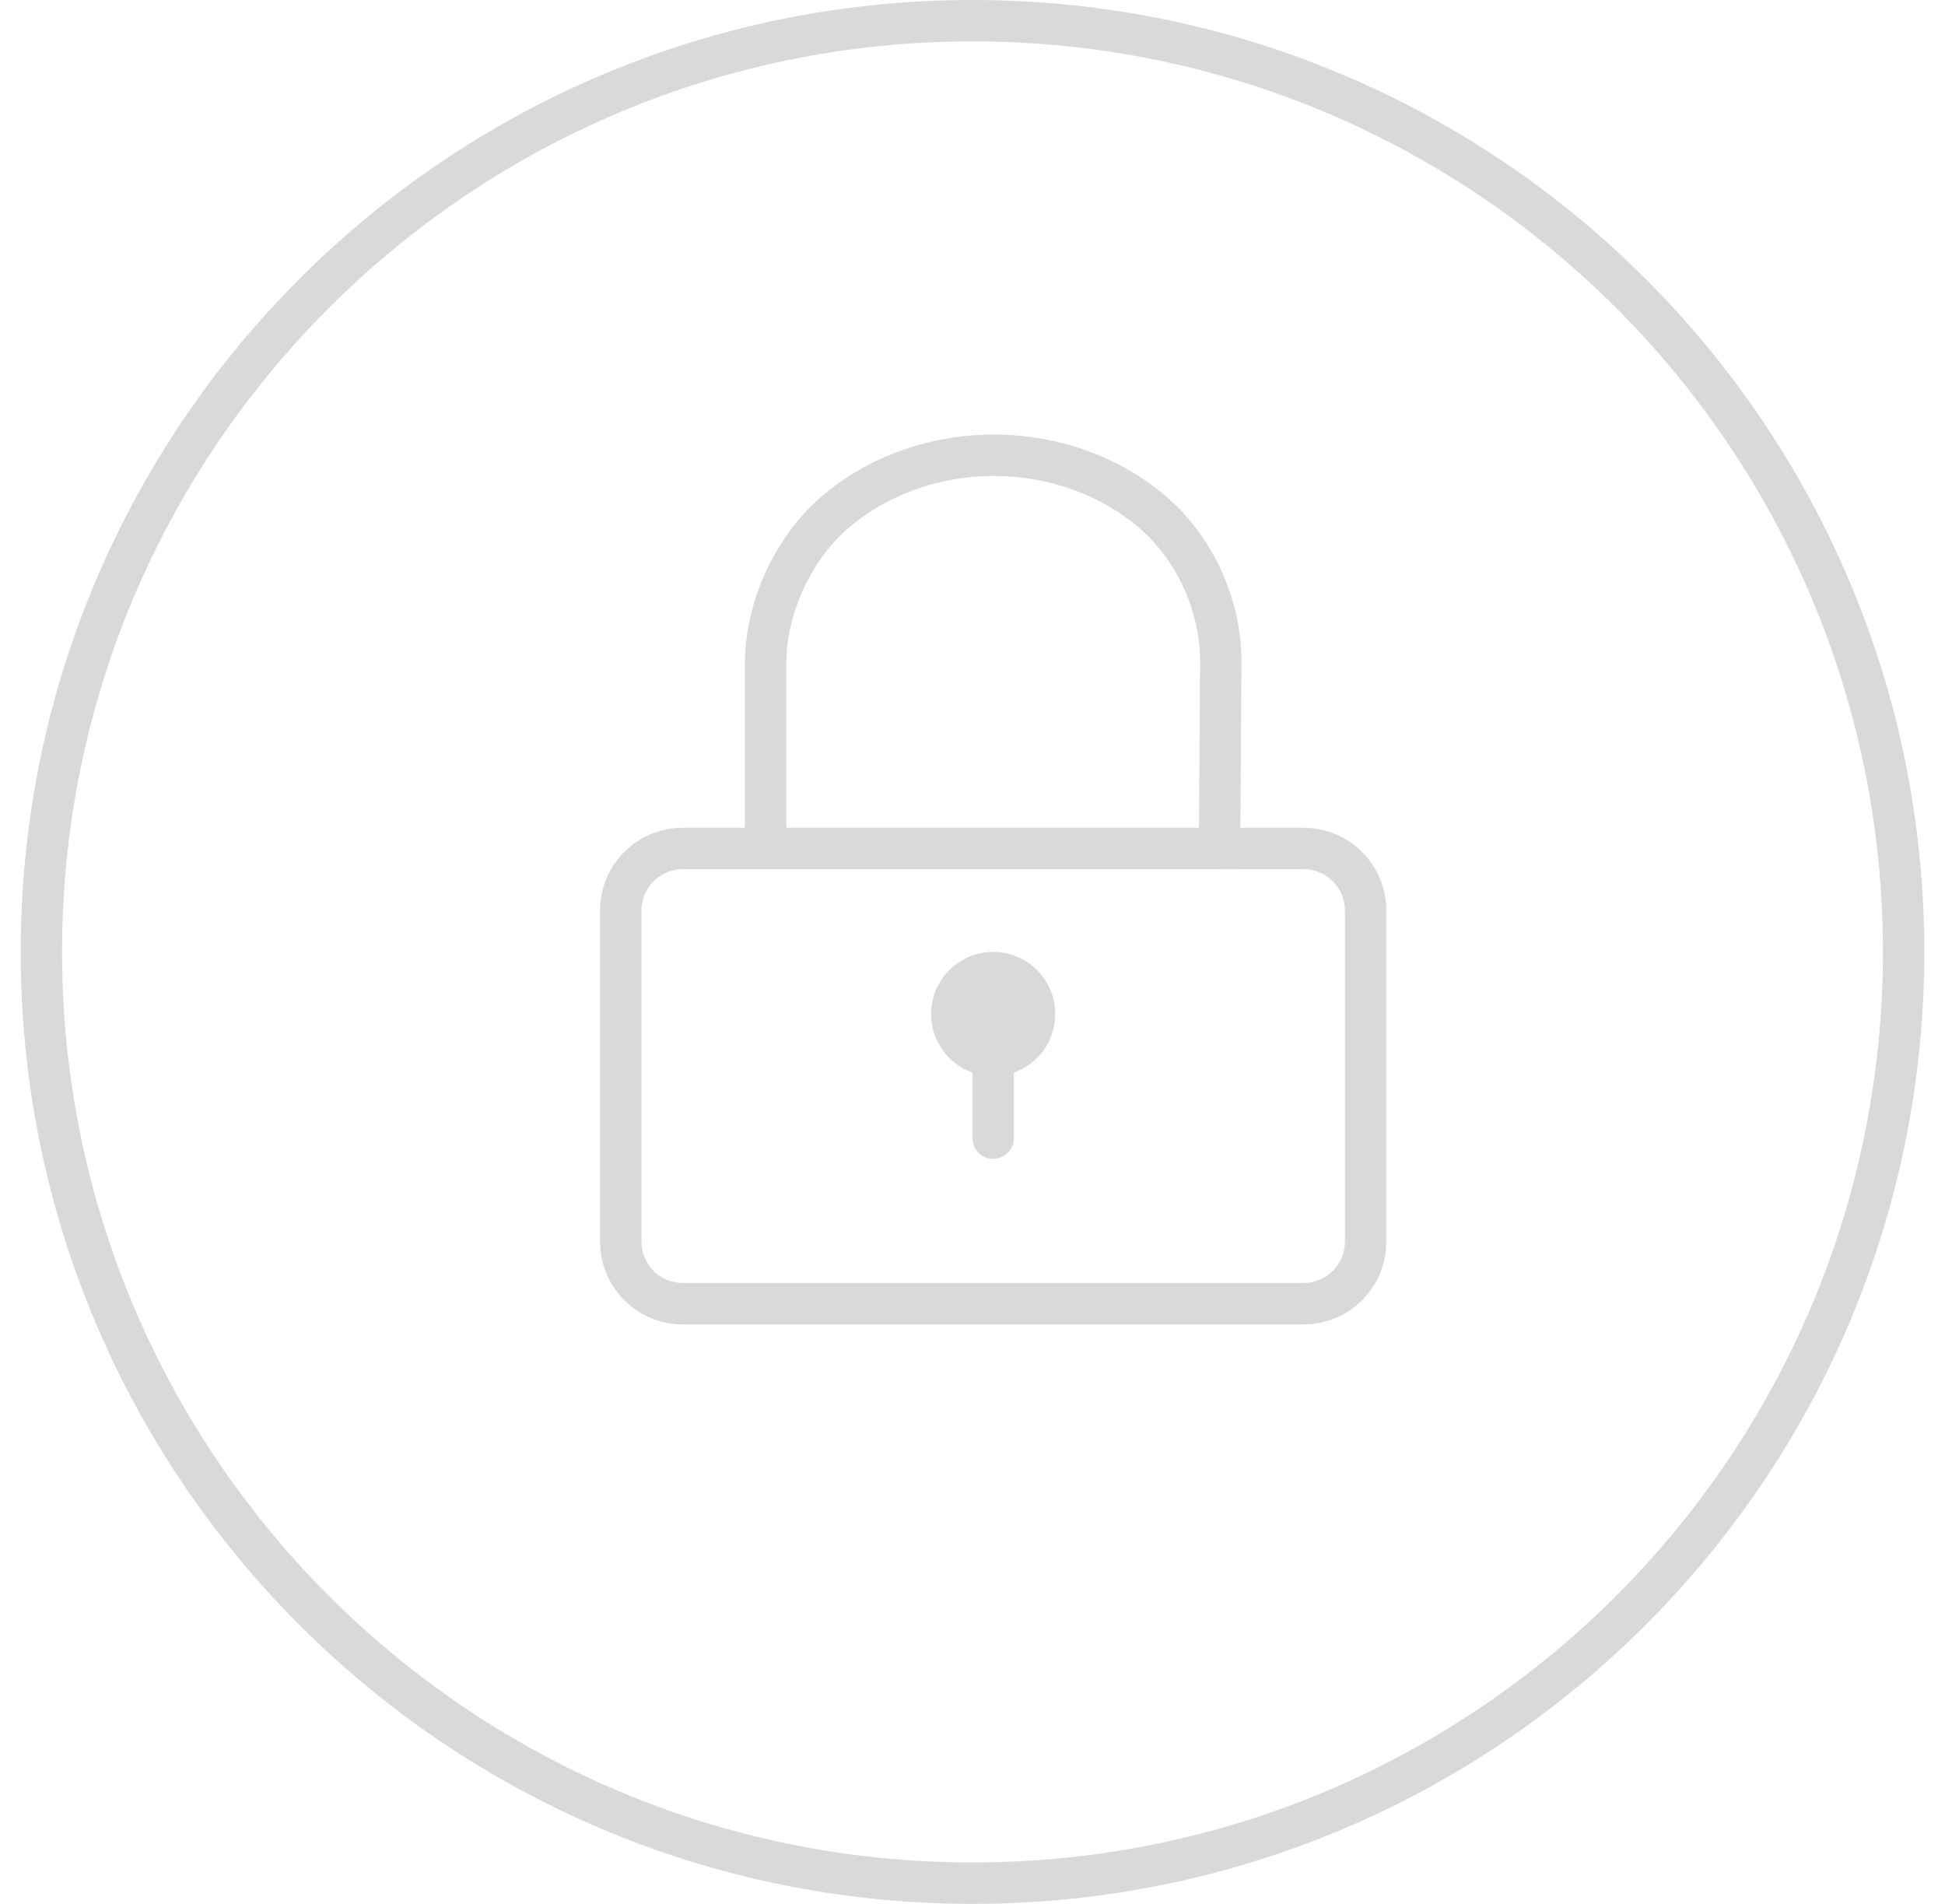
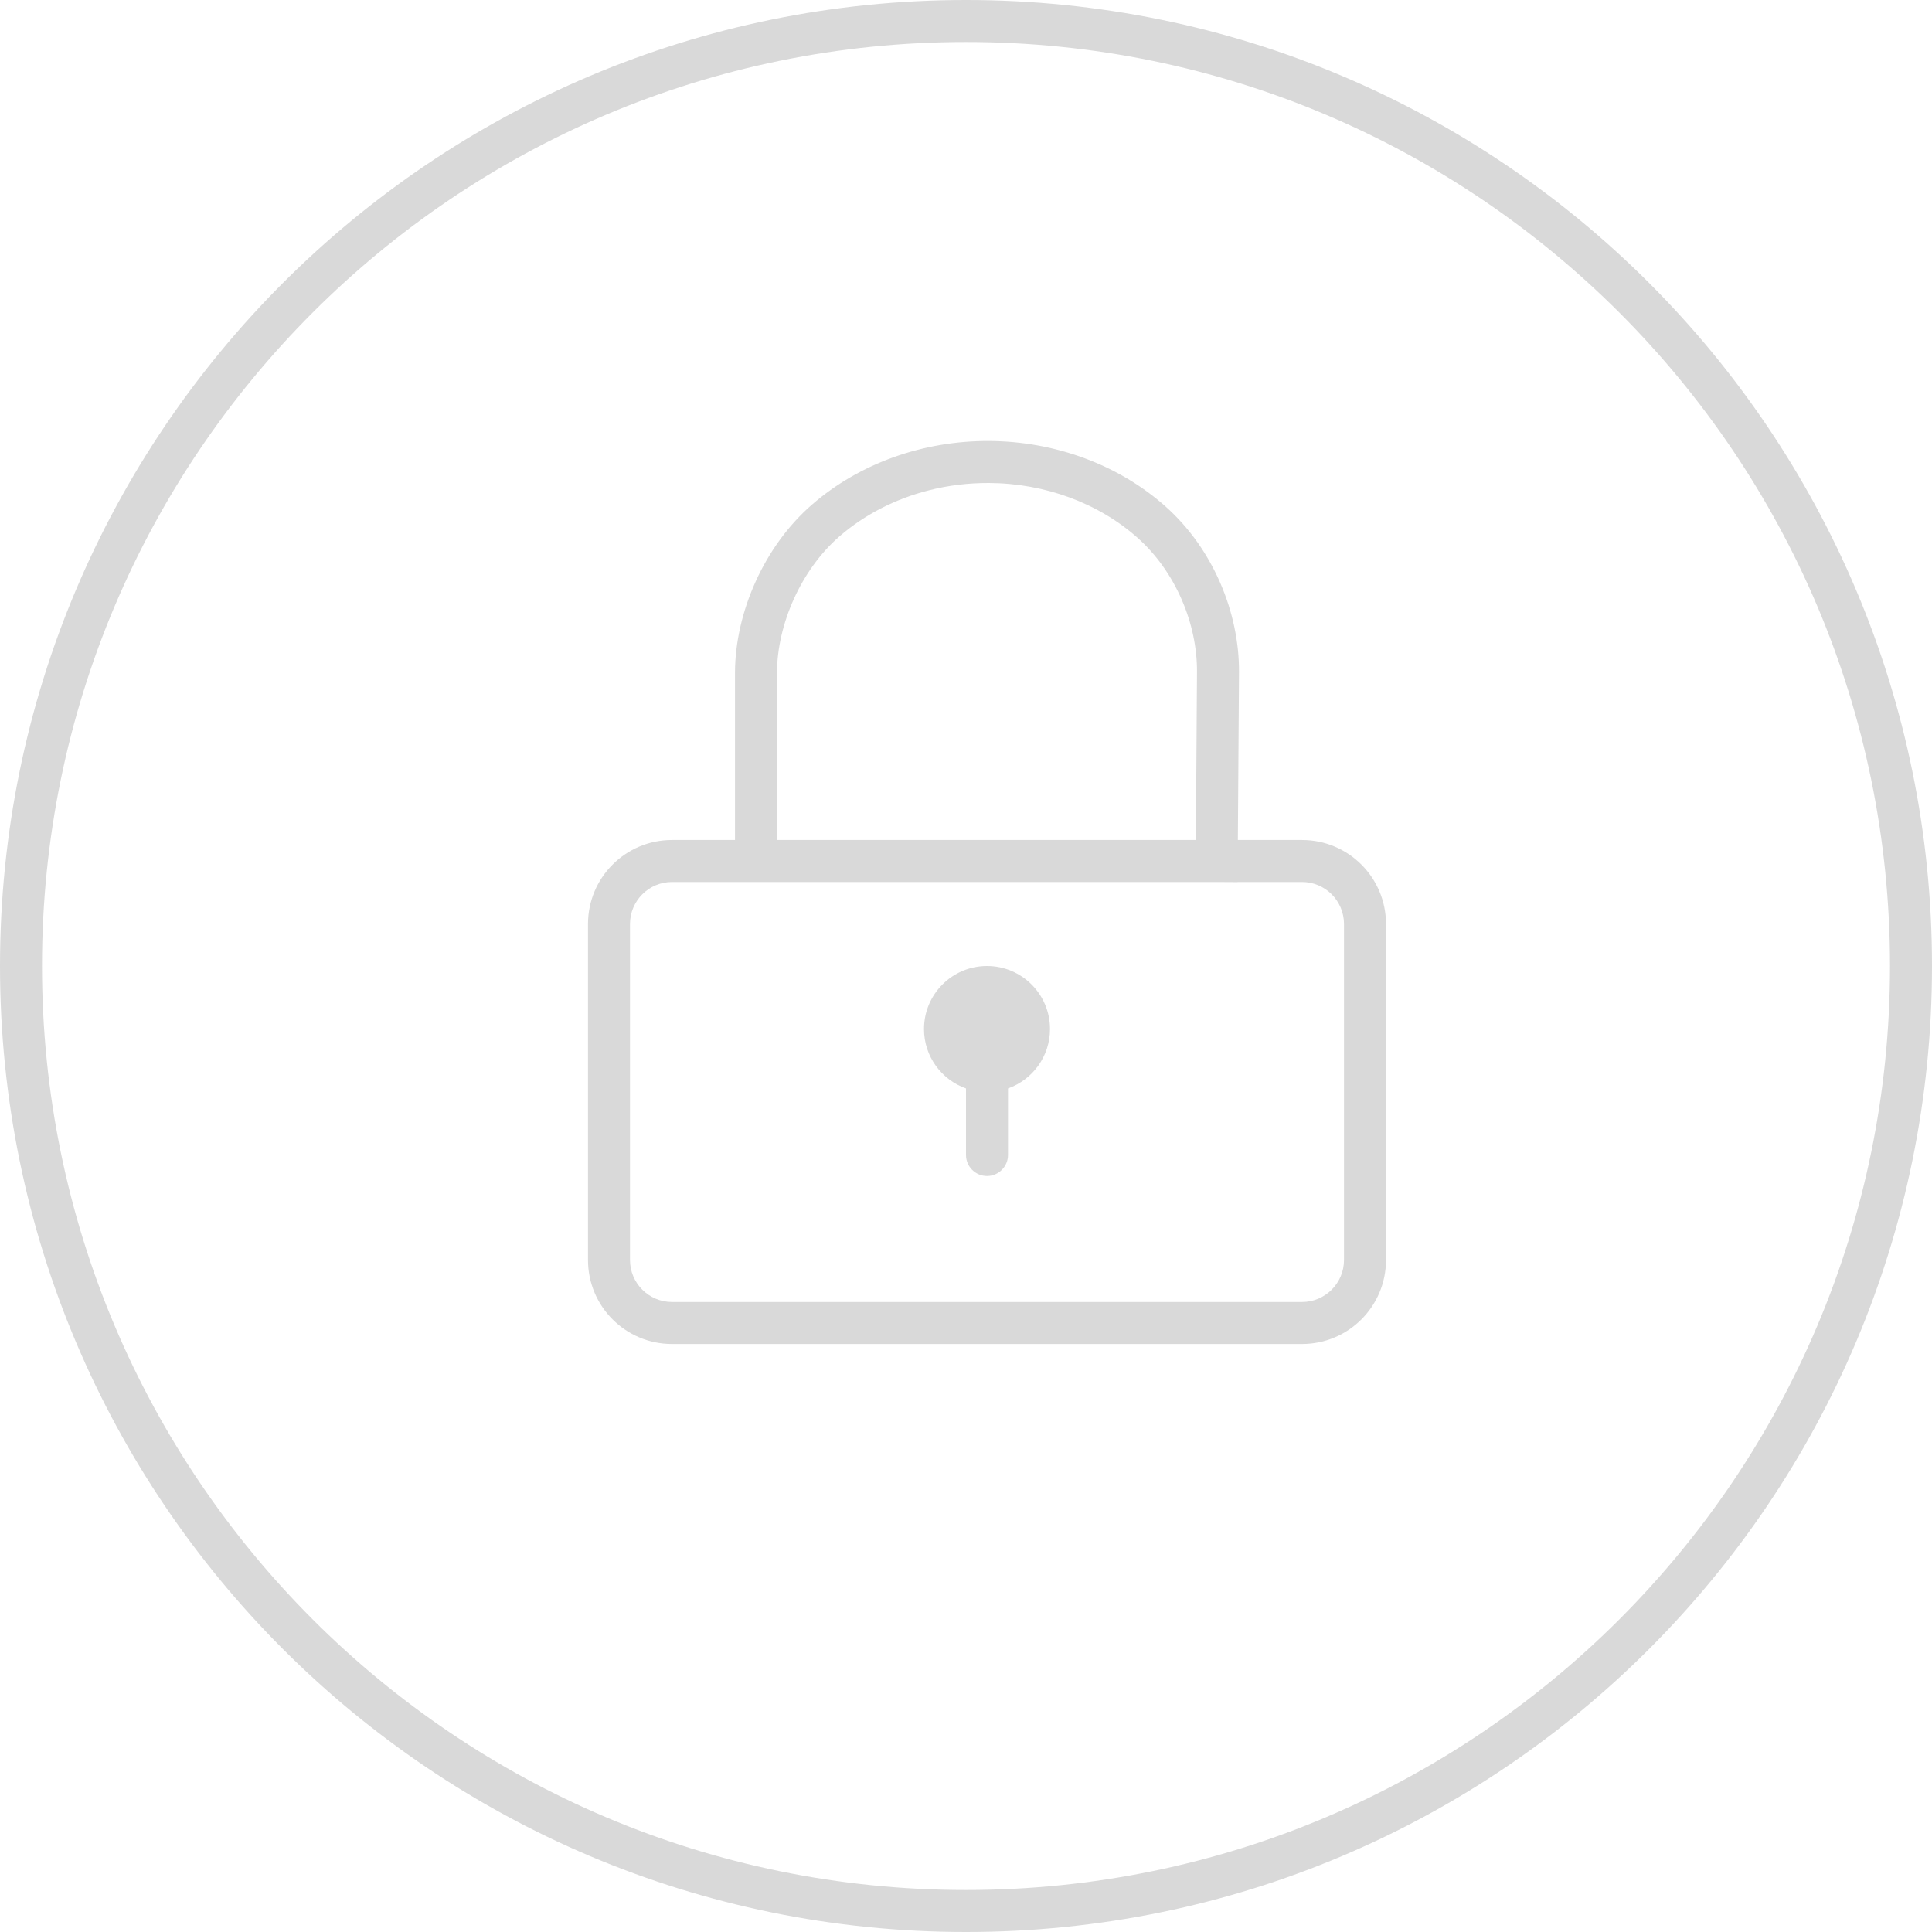
- <svg xmlns="http://www.w3.org/2000/svg" width="47" height="46" viewBox="0 0 47 46" fill="none">
-   <path fill-rule="evenodd" clip-rule="evenodd" d="M1.5 22.999C1.5 10.85 11.349 1 23.5 1C35.65 1 45.5 10.849 45.5 22.999C45.5 35.15 35.65 45 23.5 45C11.35 45 1.5 35.149 1.5 22.999L1 23H0.5C0.5 35.702 10.797 46 23.5 46C36.203 46 46.5 35.702 46.5 22.999C46.5 10.297 36.203 0 23.5 0C10.797 0 0.5 10.299 0.5 23H1L1.5 22.999ZM24.051 10.5C22.484 10.492 20.966 11.031 19.835 12.013C18.689 13.008 18.009 14.581 18 15.997V20H16.5C15.395 20 14.5 20.895 14.5 22V30C14.5 31.105 15.395 32 16.5 32H31.5C32.605 32 33.5 31.105 33.5 30V22C33.5 20.895 32.605 20 31.5 20H29.973L30 16.003C30.009 14.589 29.383 13.064 28.248 12.056C27.129 11.062 25.618 10.508 24.051 10.5ZM29.466 21L29.966 21.003L29.966 21H31.5C32.052 21 32.5 21.448 32.5 22V30C32.5 30.552 32.052 31 31.5 31H16.5C15.948 31 15.5 30.552 15.5 30V22C15.5 21.448 15.948 21 16.5 21H29.466ZM28.973 20L29 15.997C29.007 14.857 28.494 13.612 27.584 12.804C26.659 11.982 25.387 11.507 24.046 11.5C23.557 11.498 23.076 11.557 22.617 11.674C21.818 11.877 21.085 12.252 20.49 12.768C19.569 13.568 19.008 14.864 19 16.002V20H28.973ZM24.5 25.915C25.083 25.709 25.5 25.153 25.5 24.5C25.5 23.672 24.828 23 24 23C23.172 23 22.5 23.672 22.5 24.5C22.5 25.153 22.917 25.709 23.5 25.915V27.5C23.5 27.776 23.724 28 24 28C24.276 28 24.5 27.776 24.5 27.5V25.915Z" fill="#D9D9D9" />
+ <svg xmlns="http://www.w3.org/2000/svg" width="46" height="46" viewBox="0 0 46 46" fill="none">
+   <path fill-rule="evenodd" clip-rule="evenodd" d="M1 22.999C1 10.85 10.849 1 23 1C35.15 1 45 10.849 45 22.999C45 35.15 35.15 45 23 45C10.85 45 1 35.149 1 22.999L0.5 23H0C0 35.702 10.297 46 23 46C35.703 46 46 35.702 46 22.999C46 10.297 35.703 0 23 0C10.297 0 0 10.299 0 23H0.5L1 22.999ZM23.551 10.5C21.984 10.492 20.466 11.031 19.335 12.013C18.189 13.008 17.509 14.581 17.5 15.997V20H16C14.895 20 14 20.895 14 22V30C14 31.105 14.895 32 16 32H31C32.105 32 33 31.105 33 30V22C33 20.895 32.105 20 31 20H29.473L29.5 16.003C29.509 14.589 28.883 13.064 27.748 12.056C26.629 11.062 25.118 10.508 23.551 10.5ZM28.966 21L29.466 21.003L29.466 21H31C31.552 21 32 21.448 32 22V30C32 30.552 31.552 31 31 31H16C15.448 31 15 30.552 15 30V22C15 21.448 15.448 21 16 21H28.966ZM28.473 20L28.5 15.997C28.507 14.857 27.994 13.612 27.084 12.804C26.159 11.982 24.887 11.507 23.546 11.5C23.057 11.498 22.576 11.557 22.117 11.674C21.318 11.877 20.585 12.252 19.99 12.768C19.069 13.568 18.508 14.864 18.5 16.002V20H28.473ZM24 25.915C24.583 25.709 25 25.153 25 24.5C25 23.672 24.328 23 23.5 23C22.672 23 22 23.672 22 24.5C22 25.153 22.417 25.709 23 25.915V27.5C23 27.776 23.224 28 23.5 28C23.776 28 24 27.776 24 27.5V25.915Z" fill="#D9D9D9" />
</svg>
